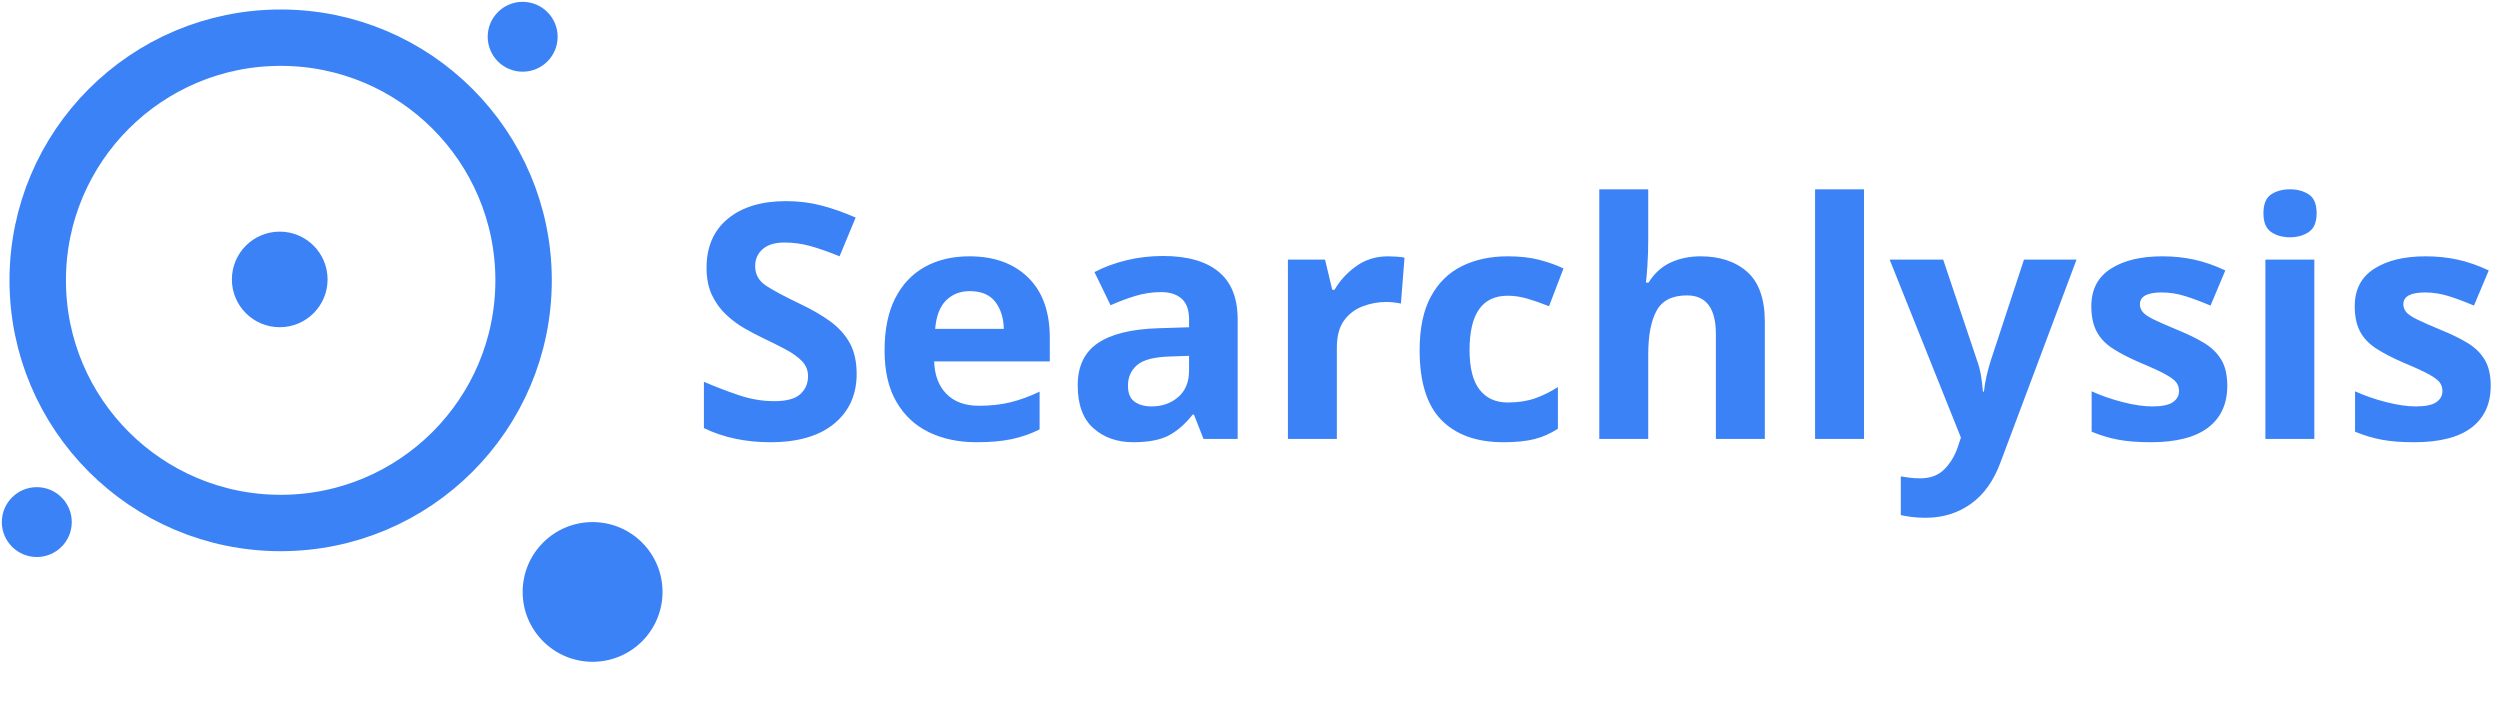
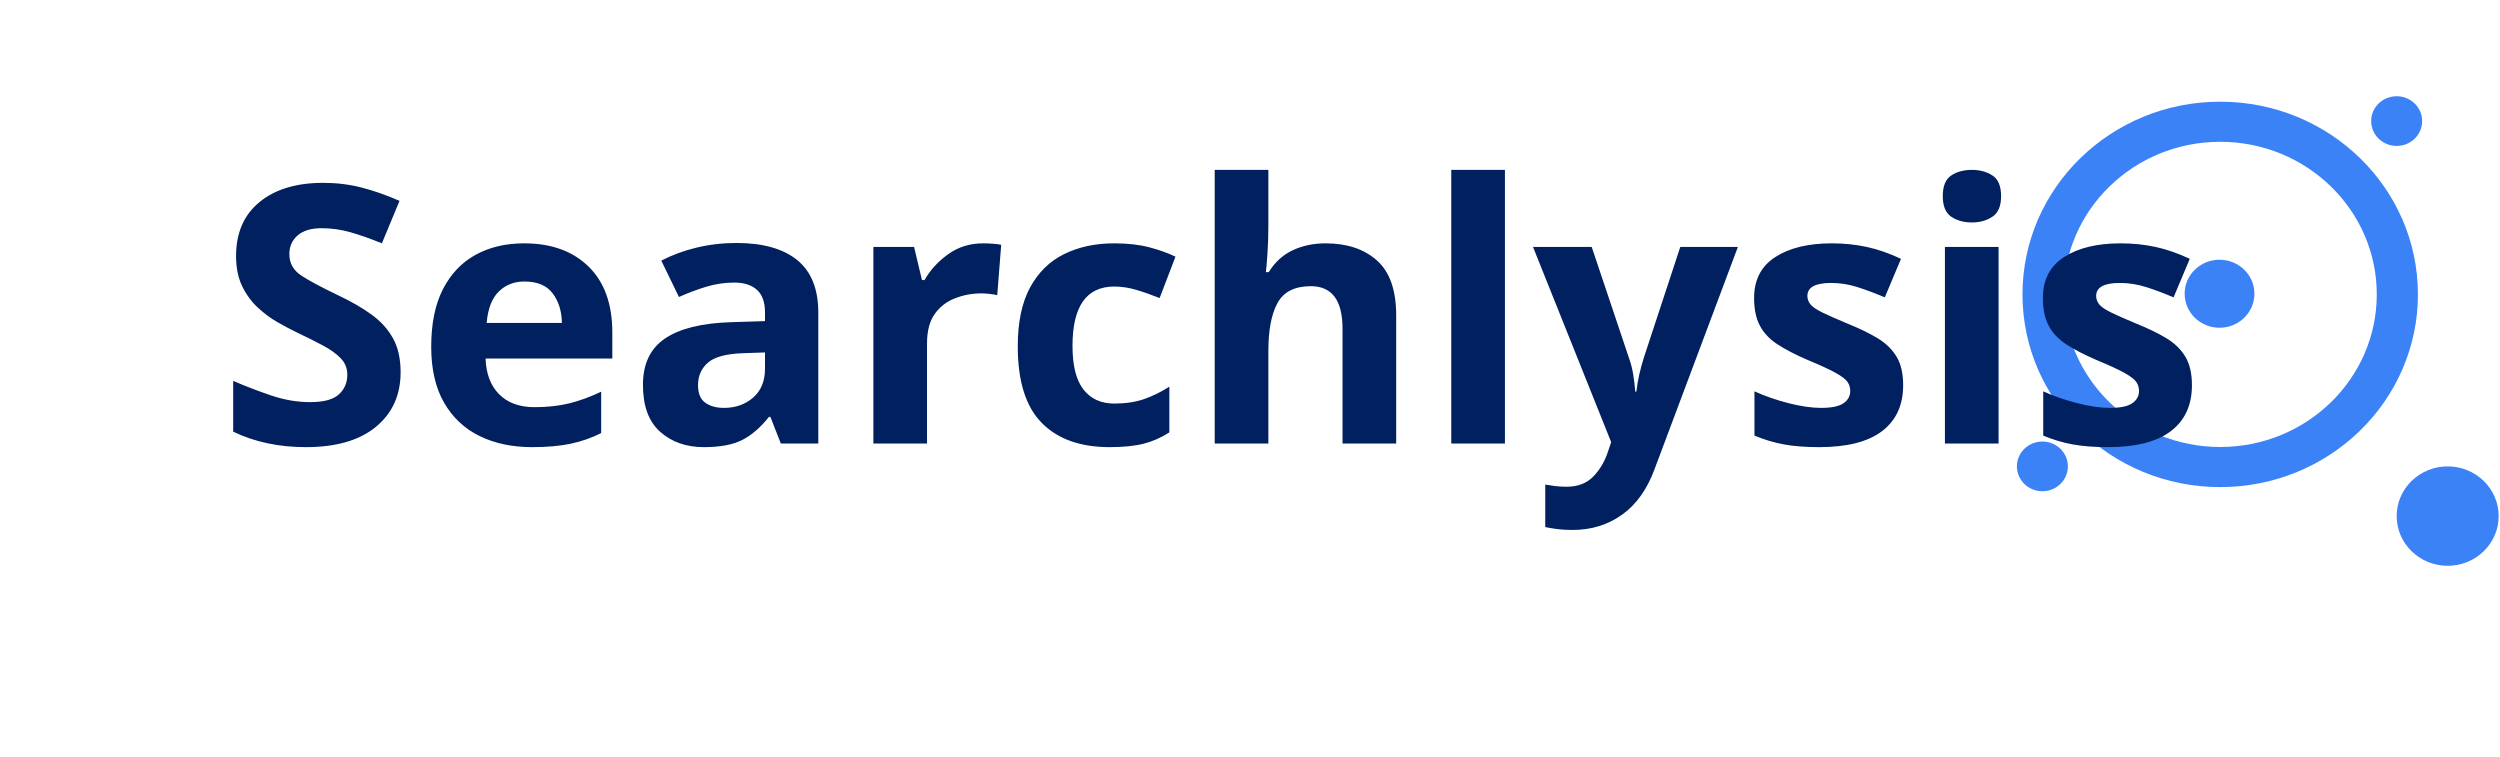
- <svg xmlns="http://www.w3.org/2000/svg" width="3349" height="970" xml:space="preserve" overflow="hidden">
-   <g transform="translate(-552 -793)">
+ <svg xmlns="http://www.w3.org/2000/svg" width="3055" height="925" xml:space="preserve" overflow="hidden">
+   <g transform="translate(-225 -833)">
    <g>
      <g>
        <g>
-           <path d="M1252.23 887.769C1252.23 708.24 1397.77 562.705 1577.3 562.705 1756.83 562.705 1902.36 708.24 1902.36 887.769 1902.36 1067.3 1756.83 1212.83 1577.3 1212.83 1397.77 1212.83 1252.23 1067.3 1252.23 887.769Z" stroke="#3B82F6" stroke-width="75.52" stroke-miterlimit="8" fill="none" fill-rule="evenodd" transform="matrix(1.00112 0 0 1 -651.102 280.778)" />
-           <path d="M1512.04 886.537C1512.04 851.177 1540.71 822.51 1576.07 822.51 1611.43 822.51 1640.09 851.177 1640.09 886.537 1640.09 921.898 1611.43 950.565 1576.07 950.565 1540.71 950.565 1512.04 921.898 1512.04 886.537Z" fill="#3B82F6" fill-rule="evenodd" transform="matrix(1.00112 0 0 1 -651.102 280.778)" />
-           <path d="M1901.13 1305.18C1901.13 1253.5 1943.03 1211.6 1994.71 1211.6 2046.39 1211.6 2088.29 1253.5 2088.29 1305.18 2088.29 1356.86 2046.39 1398.76 1994.71 1398.76 1943.03 1398.76 1901.13 1356.86 1901.13 1305.18Z" fill="#3B82F6" fill-rule="evenodd" transform="matrix(1.00112 0 0 1 -651.102 280.778)" />
-           <path d="M1854.34 561.474C1854.34 535.634 1875.29 514.684 1901.13 514.684 1926.97 514.684 1947.92 535.634 1947.92 561.474 1947.92 587.314 1926.97 608.263 1901.13 608.263 1875.29 608.263 1854.34 587.314 1854.34 561.474Z" fill="#3B82F6" fill-rule="evenodd" transform="matrix(1.00112 0 0 1 -651.102 280.778)" />
-           <path d="M1204.21 1211.6C1204.21 1185.76 1225.16 1164.81 1251 1164.81 1276.84 1164.81 1297.79 1185.76 1297.79 1211.6 1297.79 1237.44 1276.84 1258.39 1251 1258.39 1225.16 1258.39 1204.21 1237.44 1204.21 1211.6Z" fill="#3B82F6" fill-rule="evenodd" transform="matrix(1.00112 0 0 1 -651.102 280.778)" />
+           <path d="M812.755 576.201C812.755 459.679 907.213 365.22 1023.74 365.22 1140.26 365.22 1234.72 459.679 1234.72 576.201 1234.72 692.723 1140.26 787.181 1023.74 787.181 907.213 787.181 812.755 692.723 812.755 576.201Z" stroke="#3B82F6" stroke-width="49.016" stroke-miterlimit="8" fill="none" fill-rule="evenodd" transform="matrix(1.026 0 0 1 1887.73 616.546)" />
+           <path d="M981.379 575.401C981.379 552.451 999.985 533.845 1022.94 533.845 1045.89 533.845 1064.49 552.451 1064.49 575.401 1064.49 598.352 1045.89 616.958 1022.94 616.958 999.985 616.958 981.379 598.352 981.379 575.401Z" fill="#3B82F6" fill-rule="evenodd" transform="matrix(1.026 0 0 1 1887.73 616.546)" />
+           <path d="M1233.92 847.119C1233.92 813.575 1261.11 786.382 1294.65 786.382 1328.2 786.382 1355.39 813.575 1355.39 847.119 1355.39 880.663 1328.2 907.856 1294.65 907.856 1261.11 907.856 1233.92 880.663 1233.92 847.119Z" fill="#3B82F6" fill-rule="evenodd" transform="matrix(1.026 0 0 1 1887.73 616.546)" />
+           <path d="M1203.55 364.421C1203.55 347.65 1217.15 334.053 1233.92 334.053 1250.69 334.053 1264.28 347.65 1264.28 364.421 1264.28 381.192 1250.69 394.789 1233.92 394.789 1217.15 394.789 1203.55 381.192 1203.55 364.421Z" fill="#3B82F6" fill-rule="evenodd" transform="matrix(1.026 0 0 1 1887.73 616.546)" />
+           <path d="M781.587 786.382C781.587 769.611 795.184 756.014 811.955 756.014 828.727 756.014 842.324 769.611 842.324 786.382 842.324 803.153 828.727 816.75 811.955 816.75 795.184 816.75 781.587 803.153 781.587 786.382Z" fill="#3B82F6" fill-rule="evenodd" transform="matrix(1.026 0 0 1 1887.73 616.546)" />
        </g>
      </g>
    </g>
-     <text fill="#3B82F6" font-family="DengXian,DengXian_MSFontService,sans-serif" font-weight="700" font-size="440" transform="matrix(1 0 0 1 1474.73 1381)">Searchlysis</text>
+     <text fill="#002060" font-family="DengXian,DengXian_MSFontService,sans-serif" font-weight="700" font-size="440" transform="matrix(1 0 0 1 489.704 1375)">Searchlysis</text>
  </g>
</svg>
